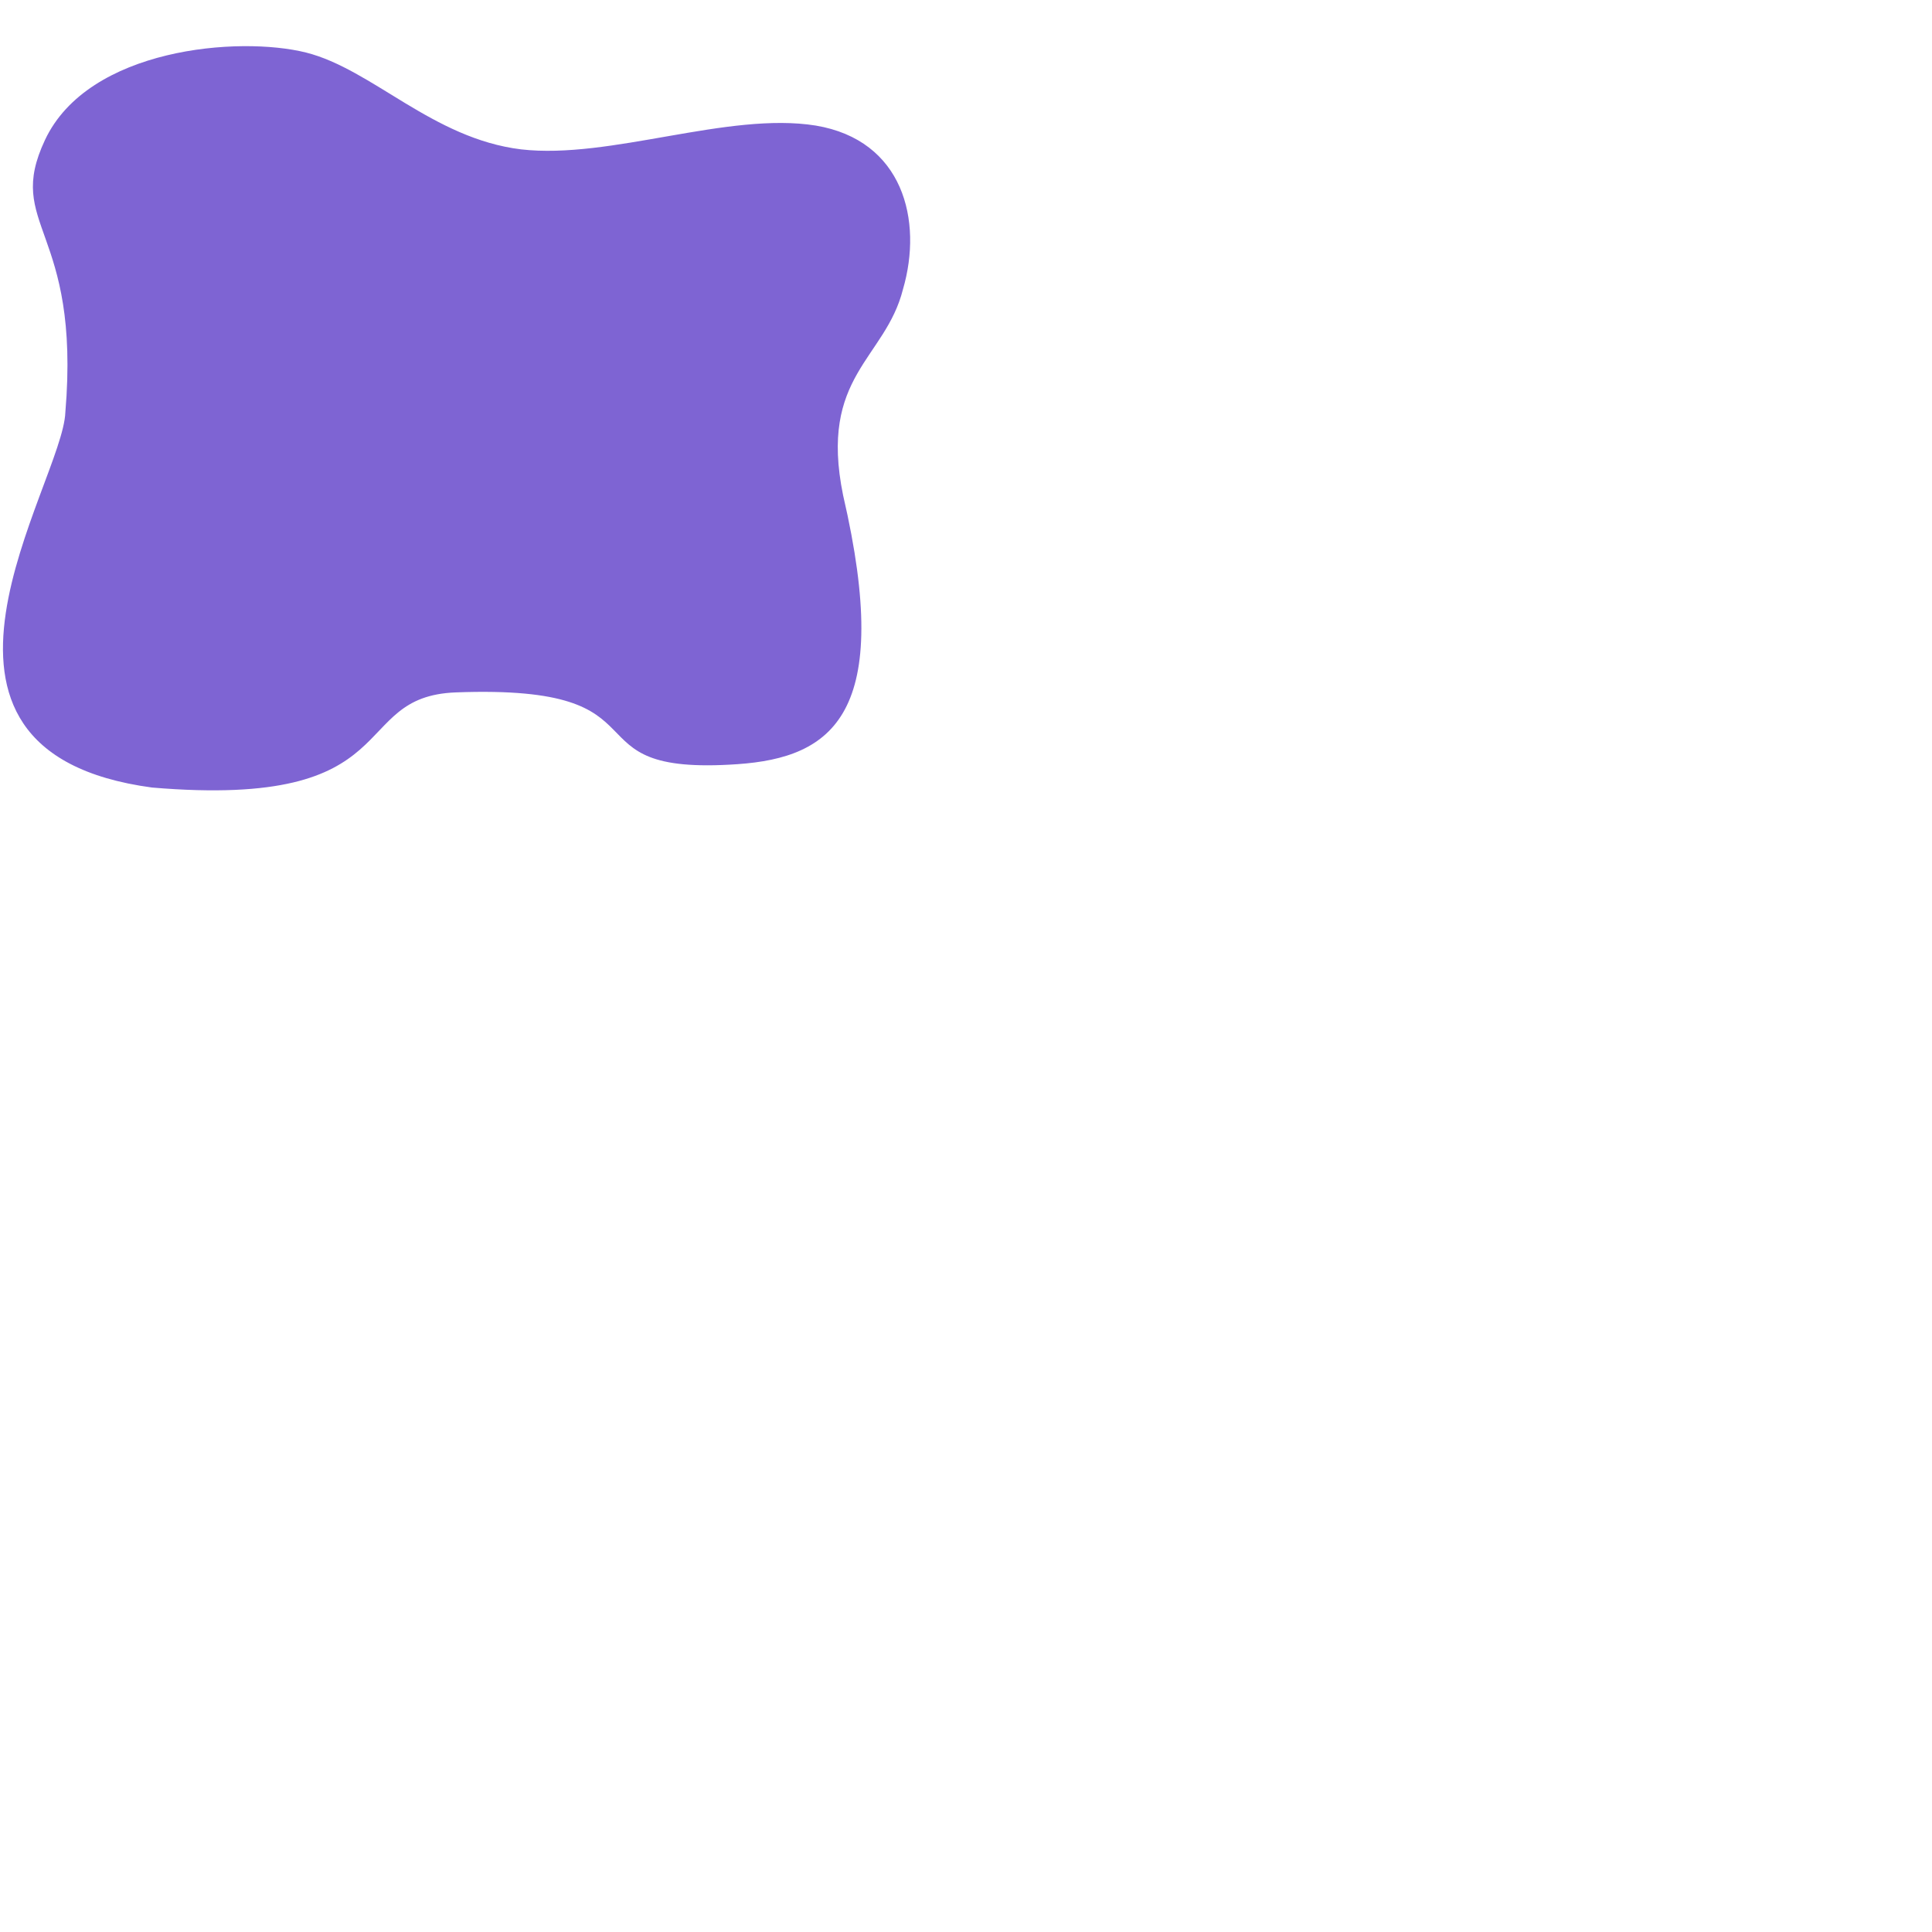
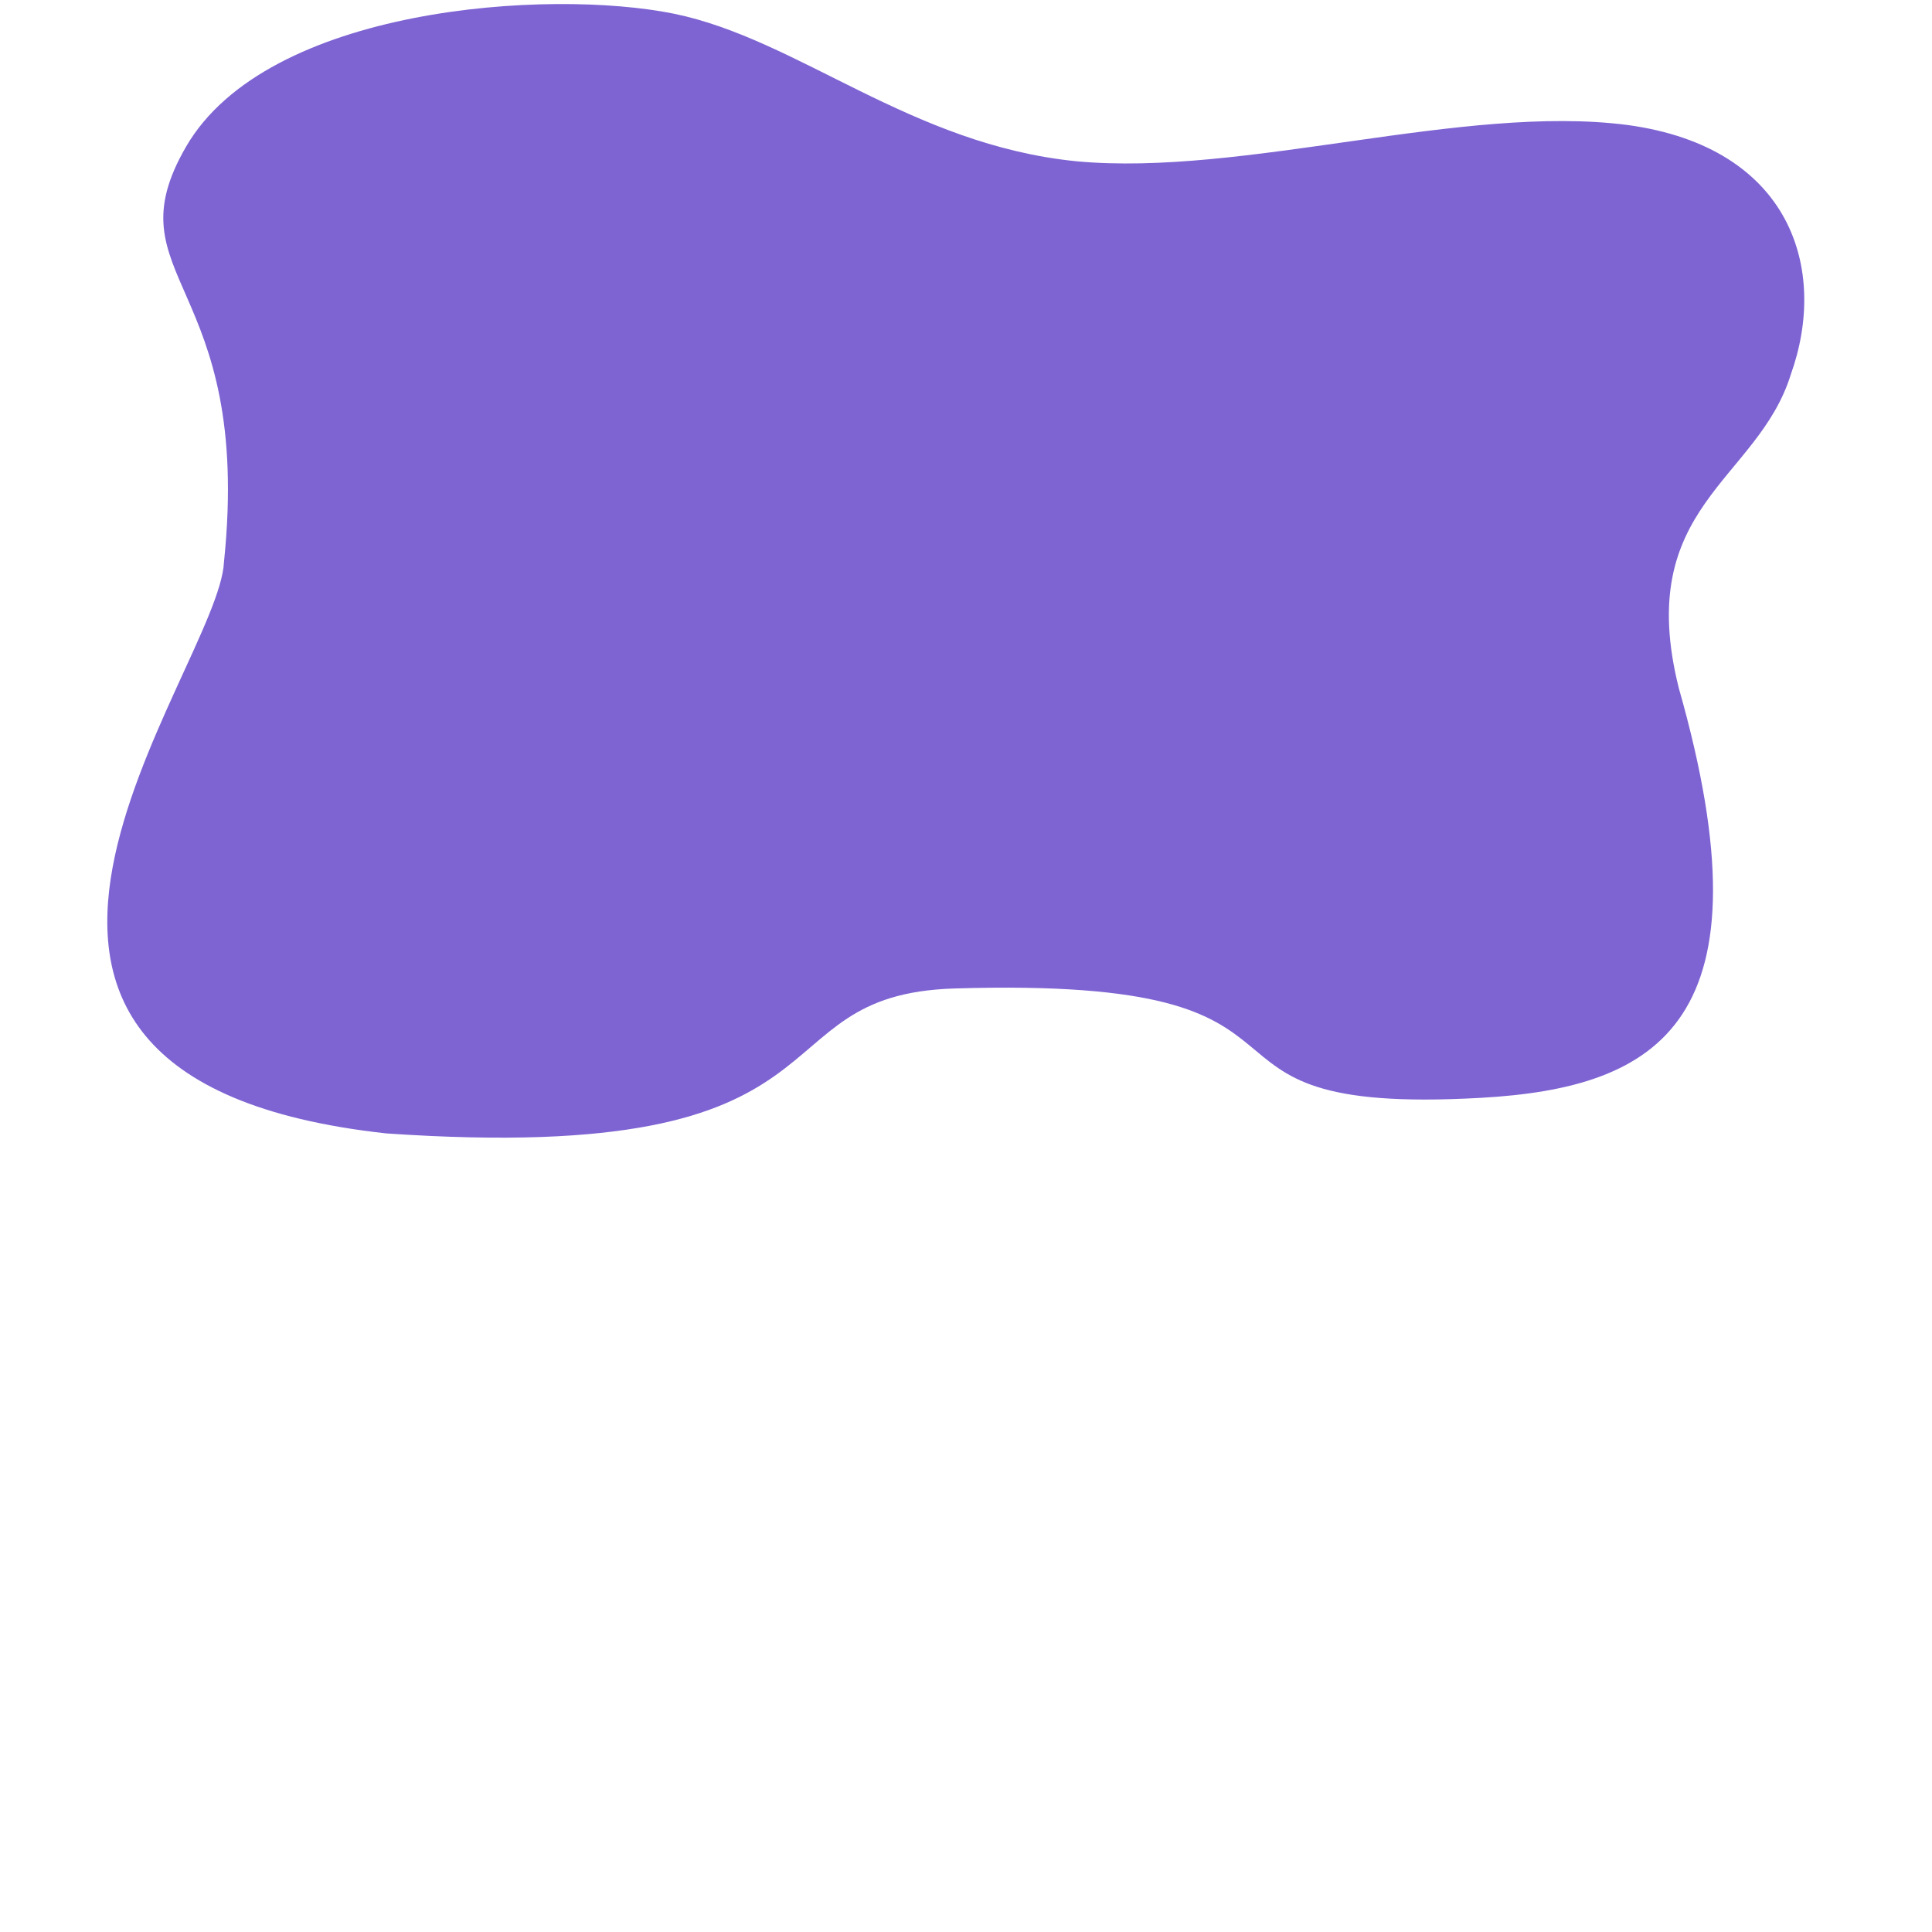
<svg xmlns="http://www.w3.org/2000/svg" viewBox="0 0 200 200" version="1.1" id="svg4">
  <defs id="defs8" />
-   <path fill="#fa4d56" d="M 15.753,81.528 C -12.413,77.744 6.5,50.098 6.765,42.683 8.375,23.523 0.432,23.457 4.662,14.479 9.151,4.951 24.743,3.703 31.682,5.439 c 6.873,1.736 13.092,8.904 22.257,10.023 9.23,1.064 21.406,-3.92 30.505,-2.464 9.034,1.512 11.123,9.794 9.028,16.962 -1.831,7.241 -8.727,8.931 -6.193,21.316 5.246,22.621 -1.082,27.15 -10.953,27.832 -18.394,1.272 -6.062,-8.298 -29.134,-7.431 -11.341,0.426 -4.687,12.107 -31.439,9.85 z" id="path2" style="fill:#7e64d3;fill-opacity:1;stroke-width:1" />
+   <path fill="#fa4d56" d="M 40.001,117.332 C -12.686,111.569 22.693,69.455 23.188,58.159 26.201,28.973 11.342,28.871 19.254,15.196 27.652,0.682 56.817,-1.219 69.797,1.425 82.654,4.069 94.287,14.988 111.43,16.694 c 17.265,1.621 40.041,-5.971 57.061,-3.753 16.898,2.303 20.806,14.92 16.888,25.838 -3.425,11.03 -16.325,13.604 -11.585,32.471 9.814,34.46 -2.025,41.358 -20.488,42.397 -34.408,1.938 -11.339,-12.64 -54.497,-11.32 -21.215,0.649 -8.767,18.443 -58.809,15.004 z" id="path2" style="fill:#7e64d3;fill-opacity:1;stroke-width:1" />
</svg>
